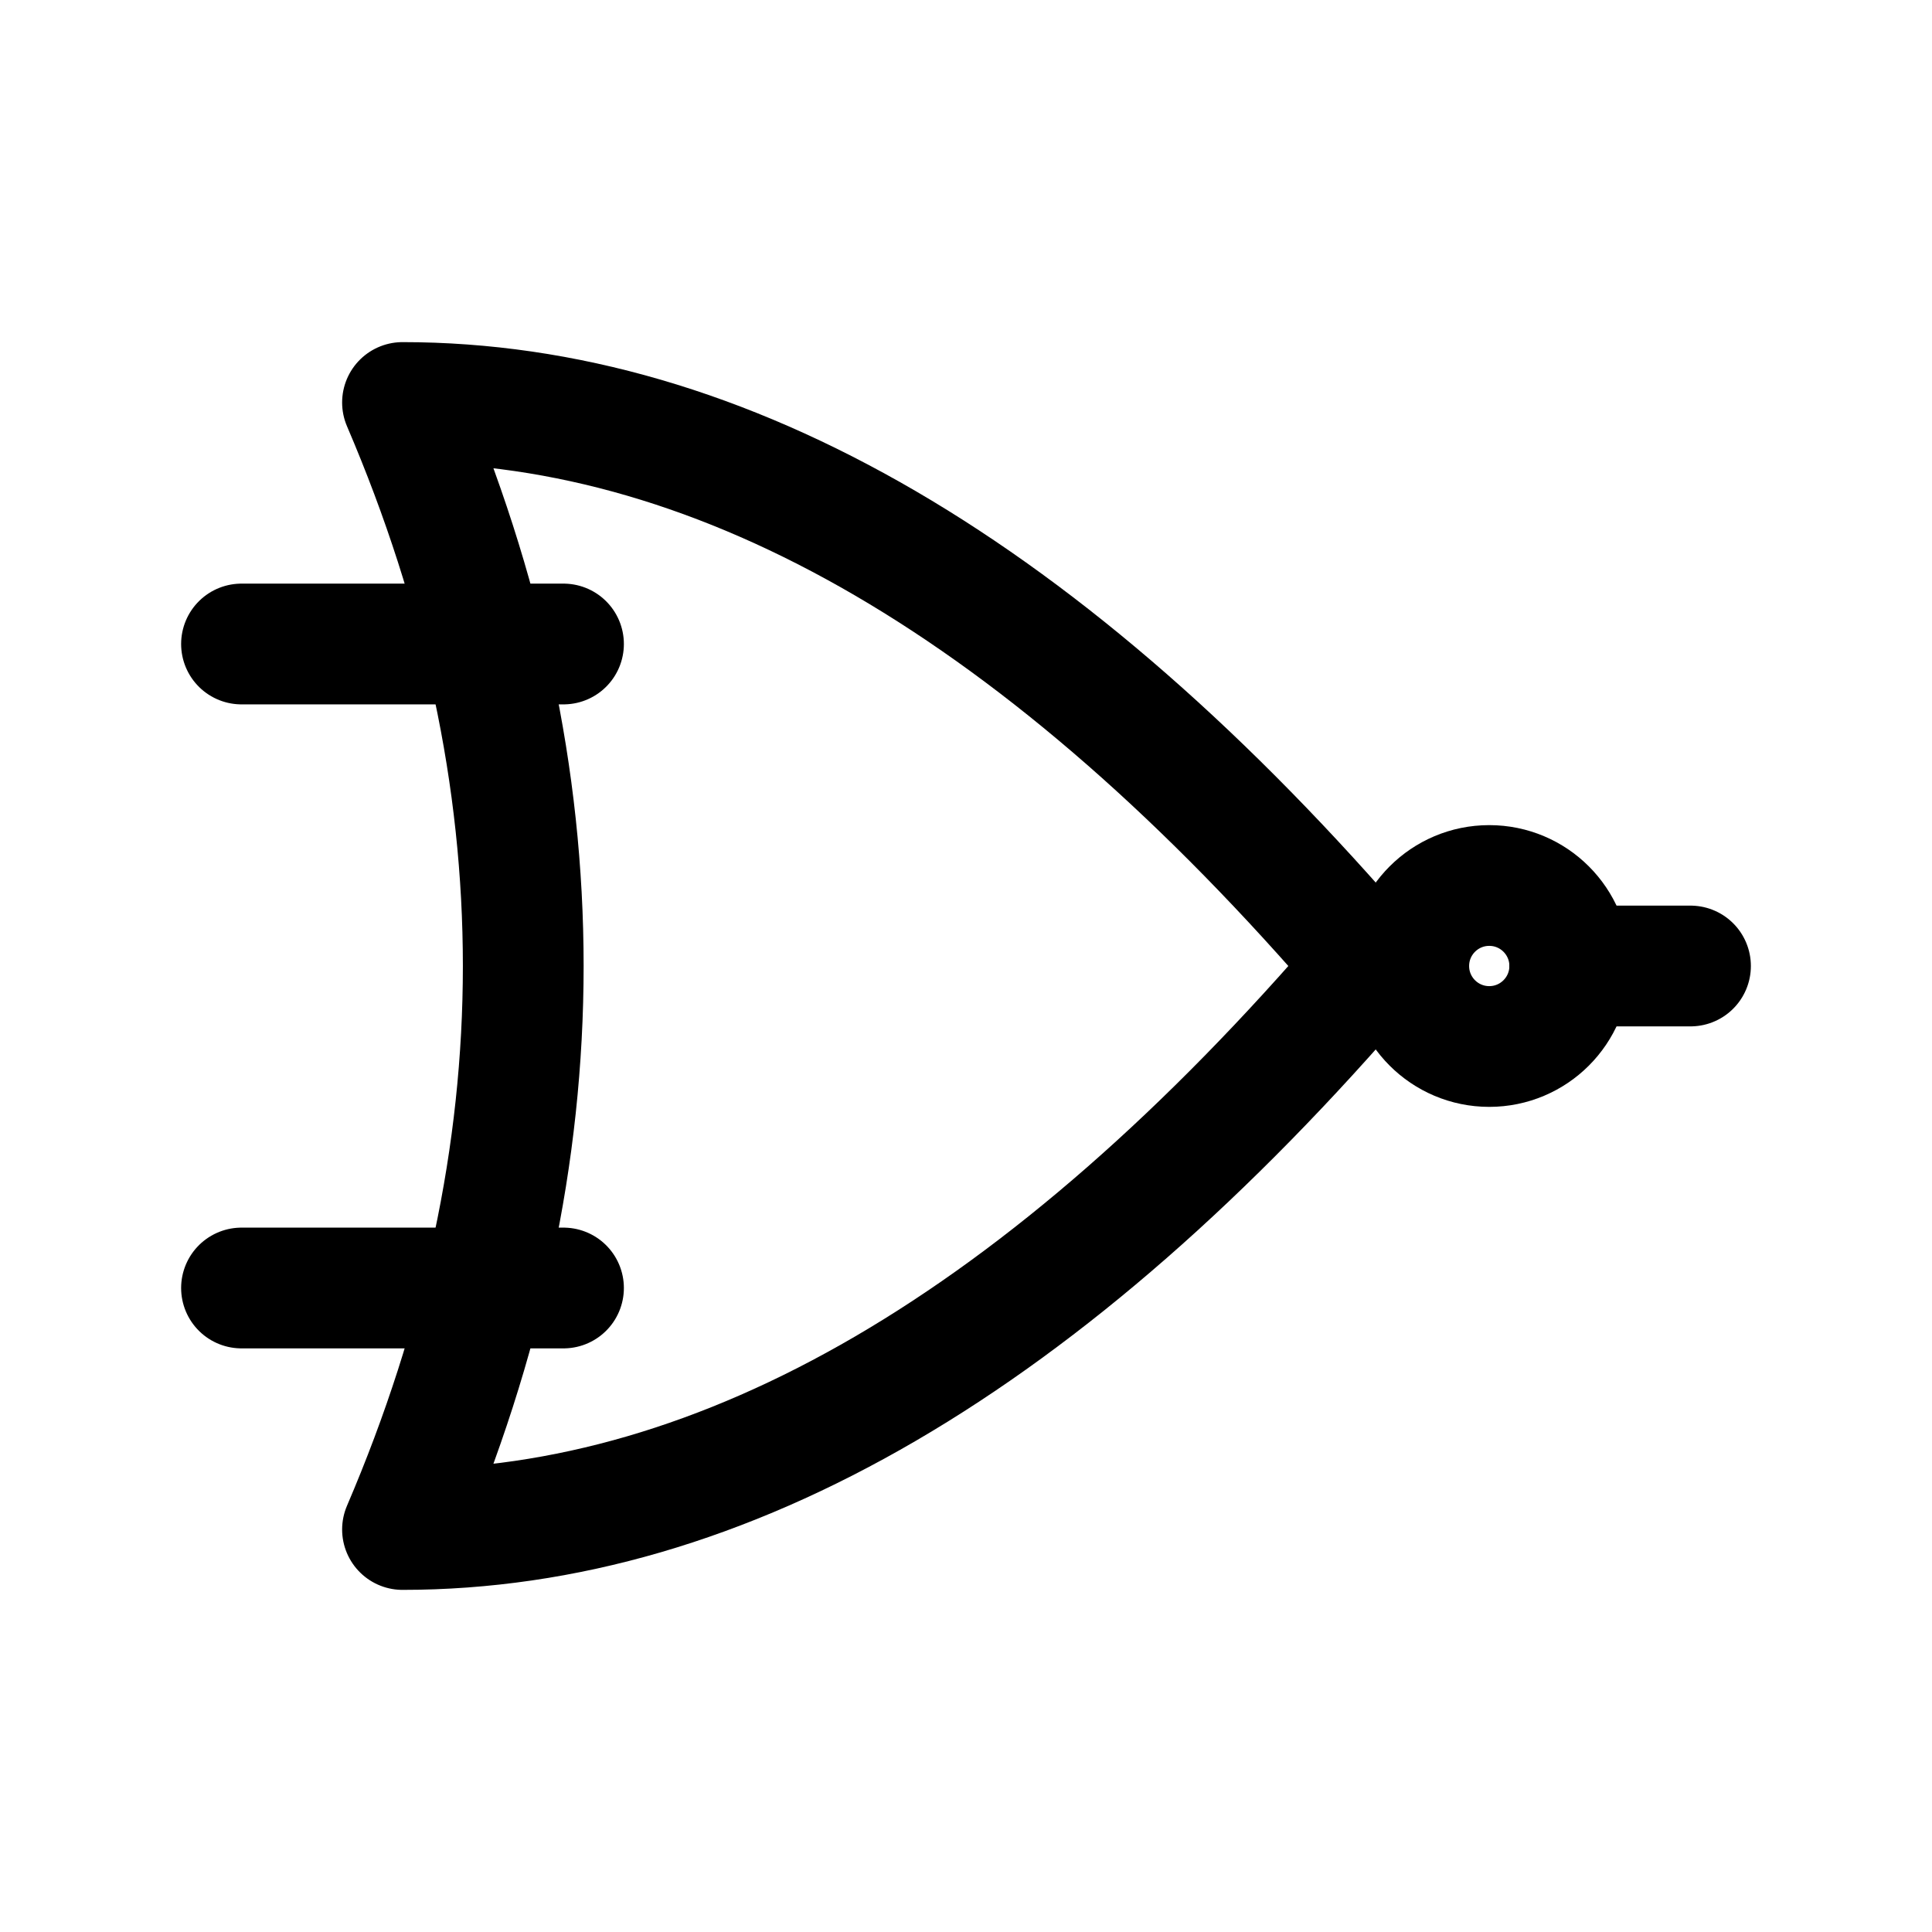
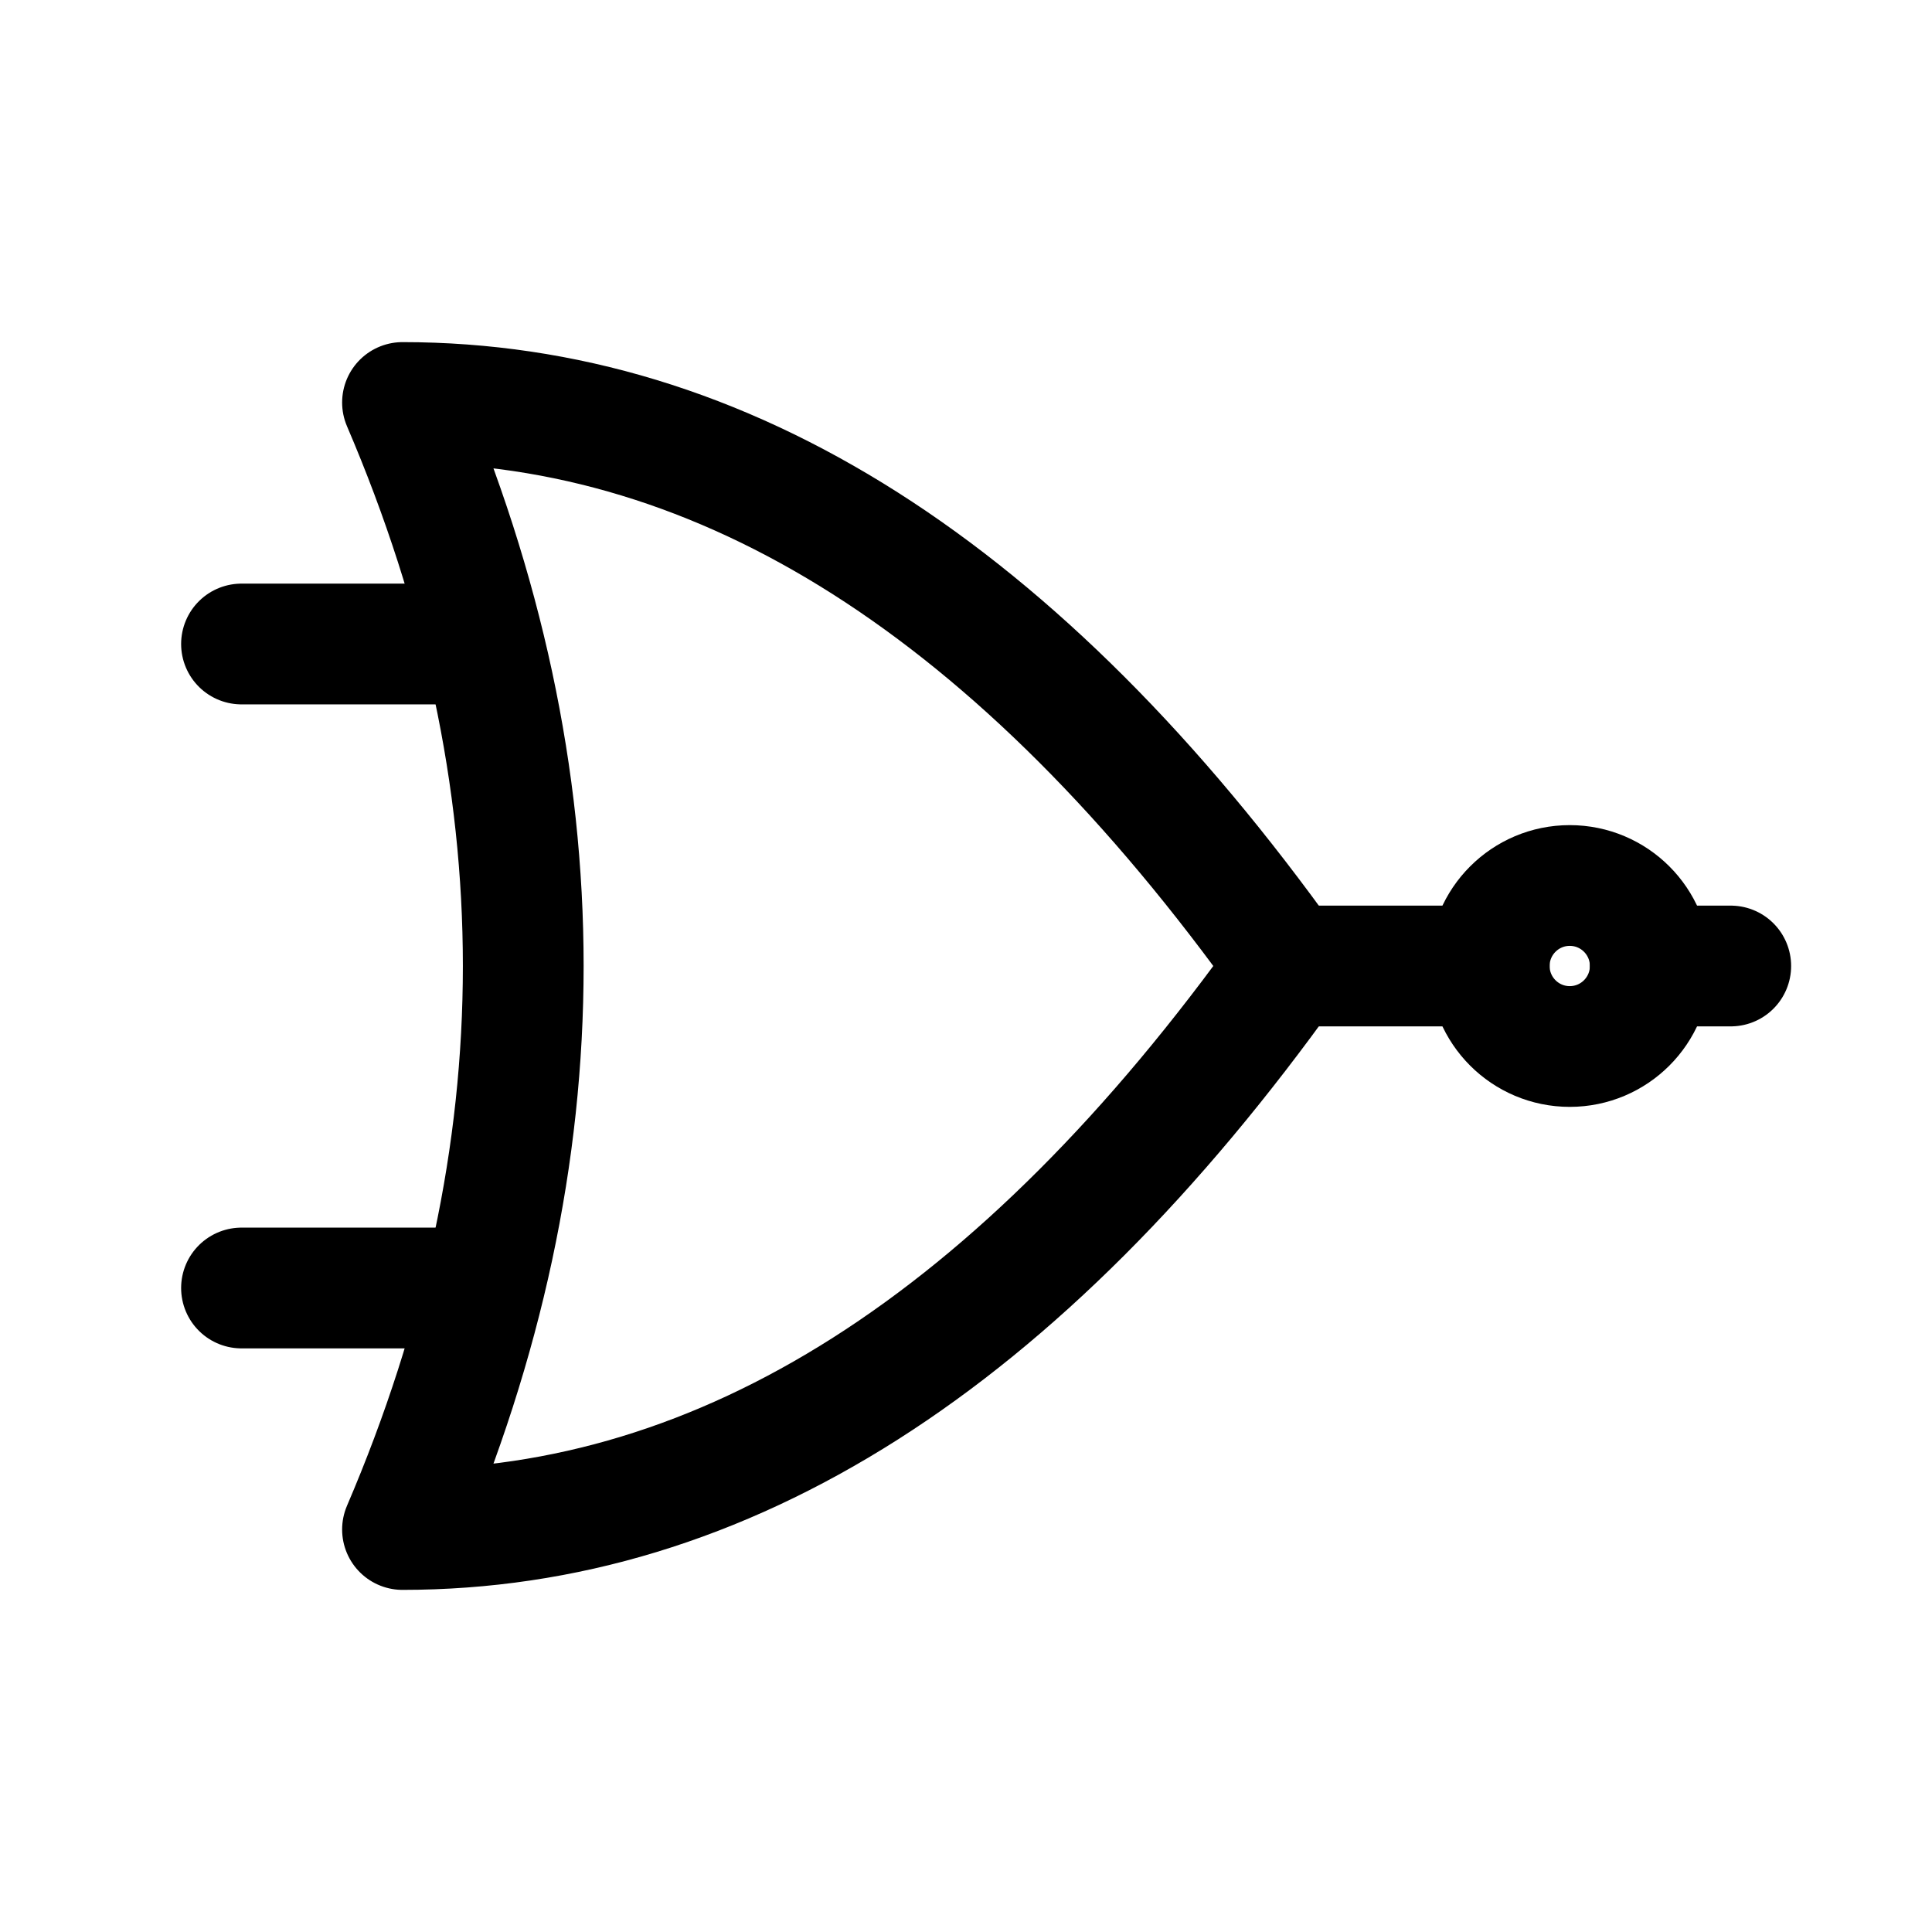
<svg xmlns="http://www.w3.org/2000/svg" viewBox="0 0 24 24" width="24" height="24" fill="none" stroke="currentColor" stroke-width="1.5" stroke-linecap="round" stroke-linejoin="round">
-   <path d="M3 8 H7" />
-   <path d="M3 16 H7" />
-   <path d="M19.5 12 H21" />
-   <path d="M5 5 Q11 5 17 12 Q11 19 5 19 Q8 12 5 5 Z" />
-   <circle cx="18.5" cy="12" r="1" />
+   <path d="M3 8 H6" />
+   <path d="M3 16 H6" />
+   <path d="M20.5 12 H21.5" />
+   <path d="M5 5 Q11 5 16 12 Q11 19 5 19 Q8 12 5 5 Z" />
+   <path d="M16 12 H18.5" />
+   <circle cx="19.5" cy="12" r="1" />
</svg>
